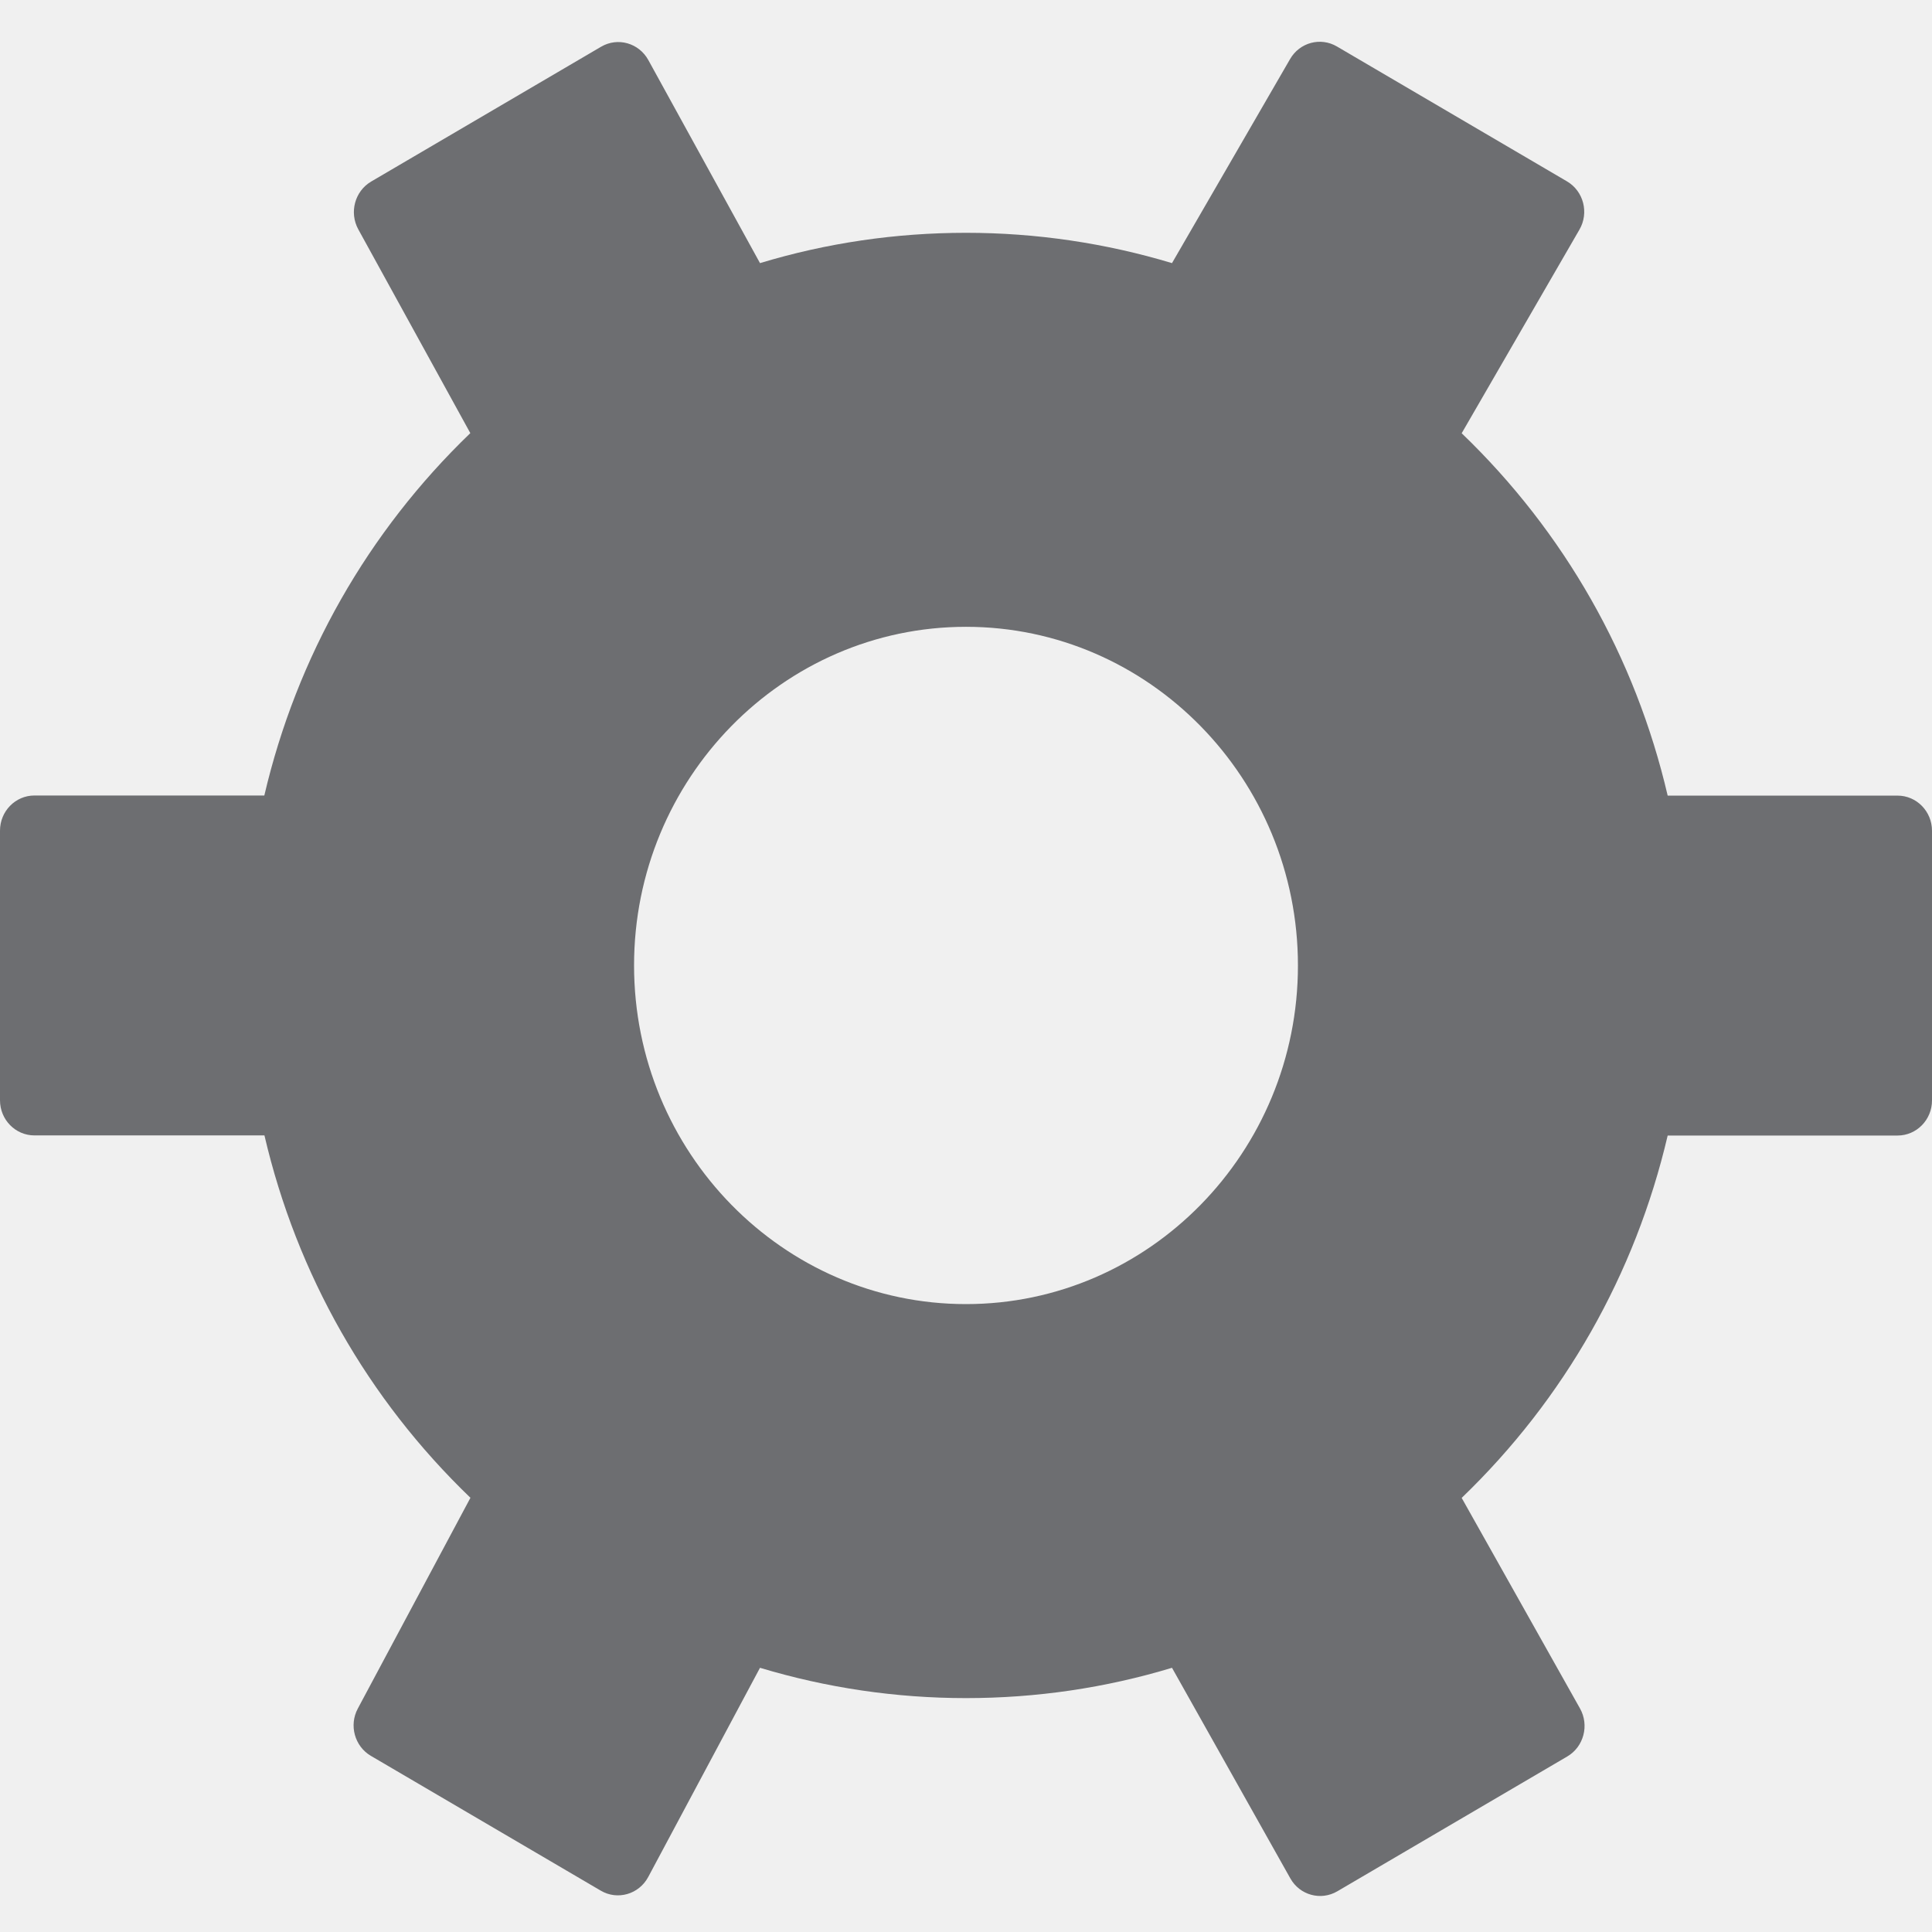
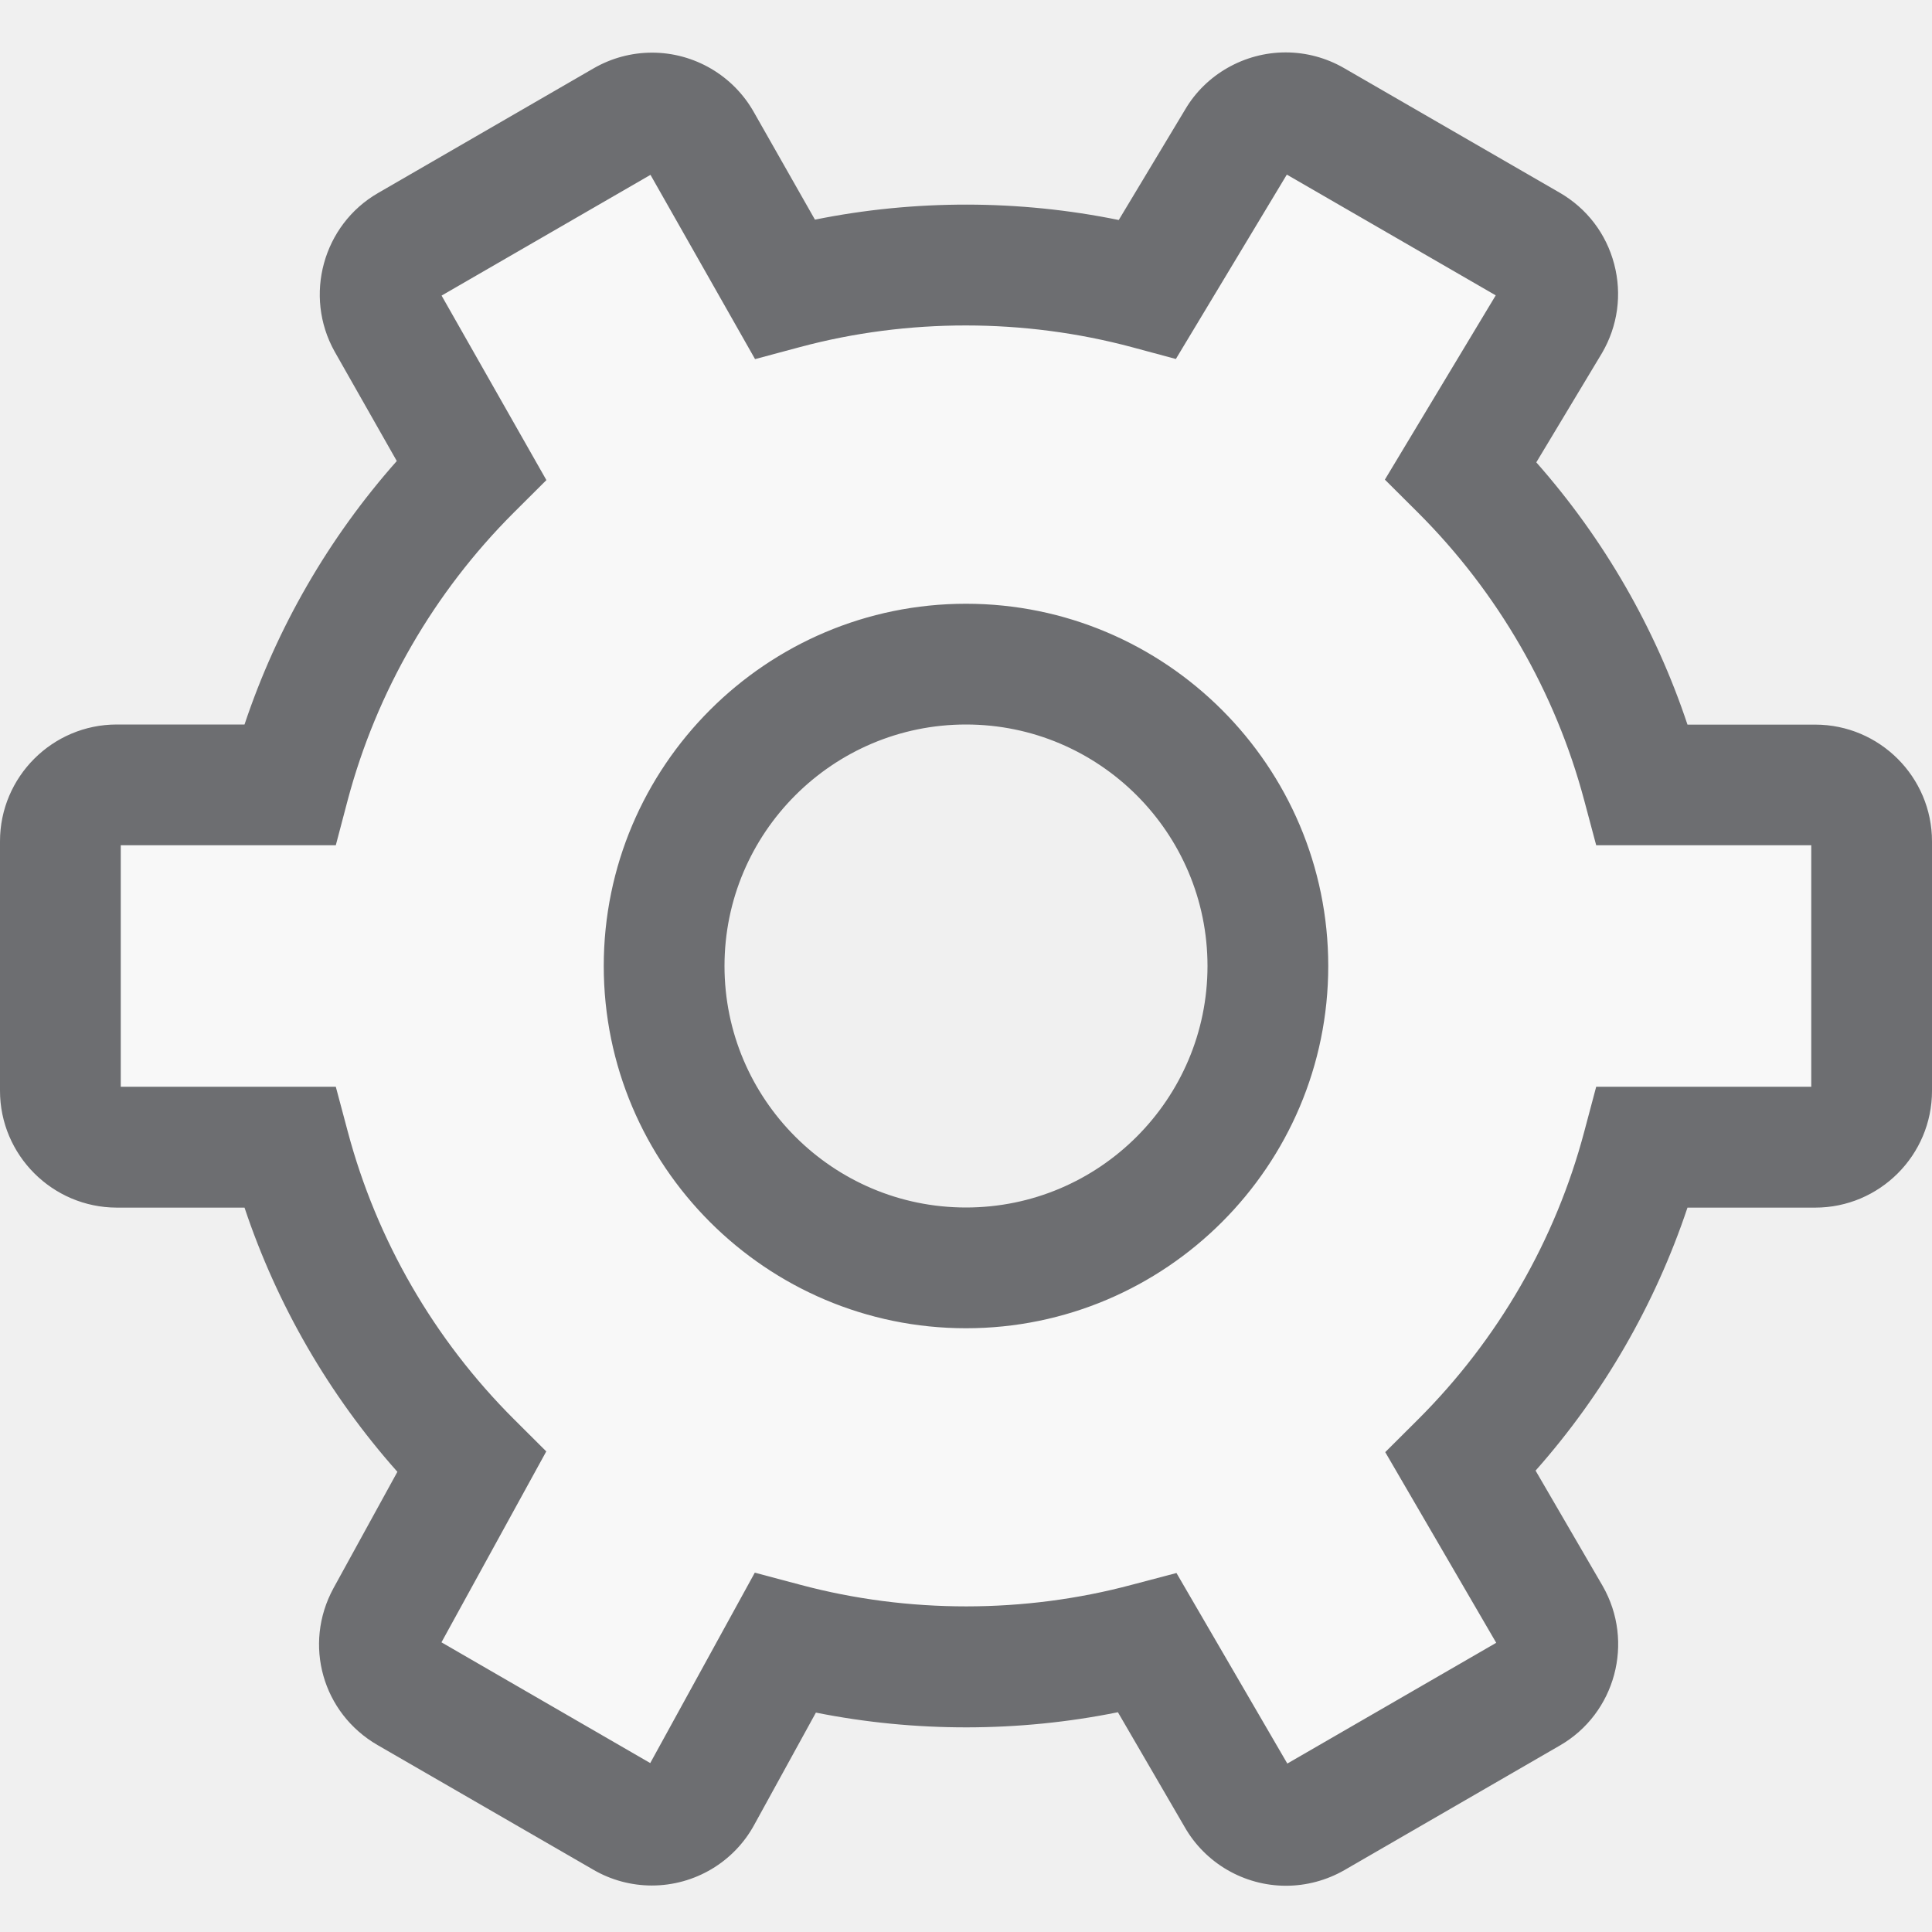
<svg xmlns="http://www.w3.org/2000/svg" version="1.1" id="Layer_1" x="0px" y="0px" width="16px" height="16px" viewBox="0 0 16 16" enable-background="new 0 0 16 16" xml:space="preserve">
  <g id="icon">
-     <path d="M9.706,13.812c-0.552,0.167,-1.125,0.251,-1.706,0.251s-1.154,-0.085,-1.706,-0.251l-0.926,1.733c-0.077,0.143,-0.254,0.194,-0.392,0.113l-1.905,-1.117c-0.134,-0.079,-0.182,-0.253,-0.108,-0.391l0.933,-1.746c-0.85,-0.817,-1.438,-1.851,-1.706,-3.001H0.285C0.128,9.403,0,9.273,0,9.112V6.879c0,-0.161,0.128,-0.291,0.285,-0.291h1.904c0.269,-1.15,0.857,-2.184,1.706,-3.001L2.967,1.899c-0.076,-0.139,-0.029,-0.315,0.106,-0.395L4.978,0.387c0.138,-0.081,0.313,-0.031,0.391,0.11l0.925,1.682c0.552,-0.167,1.125,-0.251,1.706,-0.251s1.154,0.085,1.706,0.251l0.978,-1.69c0.079,-0.137,0.252,-0.184,0.388,-0.104l1.905,1.117c0.138,0.081,0.184,0.261,0.103,0.4l-0.975,1.686c0.85,0.817,1.438,1.851,1.706,3.001h1.904c0.157,0,0.285,0.13,0.285,0.291v2.233c0,0.161,-0.128,0.291,-0.285,0.291h-1.904c-0.269,1.15,-0.857,2.184,-1.706,3.001l0.98,1.744c0.078,0.139,0.031,0.317,-0.105,0.397l-1.905,1.117c-0.137,0.08,-0.311,0.032,-0.389,-0.107L9.706,13.812zM8,5.191c-1.516,0,-2.749,1.258,-2.749,2.804S6.484,10.8,8,10.8s2.749,-1.258,2.749,-2.804S9.516,5.191,8,5.191z" fill="#6D6E71" />
+     <path d="M10.65,15.117c-0.168,0,-0.323,-0.09,-0.406,-0.236l-0.74,-1.273c-0.488,0.131,-0.993,0.197,-1.503,0.197c-0.509,0,-1.012,-0.066,-1.5,-0.196l-0.692,1.26c-0.082,0.151,-0.239,0.244,-0.411,0.244c-0.082,0,-0.163,-0.022,-0.234,-0.063l-1.786,-1.032c-0.221,-0.128,-0.298,-0.403,-0.177,-0.627l0.704,-1.282C3.177,11.385,2.659,10.488,2.397,9.5H0.967C0.71,9.5,0.5,9.29,0.5,9.033V6.967C0.5,6.71,0.71,6.5,0.967,6.5h1.429c0.263,-0.987,0.78,-1.883,1.506,-2.608l-0.697,-1.228c-0.124,-0.222,-0.046,-0.505,0.174,-0.632L5.166,0.999c0.071,-0.041,0.152,-0.063,0.234,-0.063c0.169,0,0.326,0.092,0.408,0.239l0.69,1.215c0.488,-0.131,0.992,-0.197,1.502,-0.197c0.511,0,1.016,0.067,1.505,0.198l0.739,-1.228c0.084,-0.142,0.238,-0.231,0.403,-0.231c0.082,0,0.163,0.022,0.234,0.063l1.786,1.032c0.108,0.063,0.186,0.164,0.218,0.285c0.032,0.121,0.015,0.248,-0.049,0.356l-0.736,1.224c0.725,0.725,1.242,1.62,1.504,2.606h1.429c0.258,0,0.467,0.21,0.467,0.467v2.066c0,0.258,-0.21,0.467,-0.467,0.467h-1.429c-0.263,0.987,-0.78,1.883,-1.505,2.607l0.744,1.278c0.127,0.223,0.05,0.508,-0.172,0.636l-1.786,1.032C10.812,15.095,10.732,15.117,10.65,15.117zM8,5.5c-1.379,0,-2.5,1.121,-2.5,2.5c0,1.379,1.121,2.5,2.5,2.5s2.5,-1.121,2.5,-2.5C10.5,6.622,9.379,5.5,8,5.5z" fill="#FFFFFF" opacity="0.5" />
+     <path d="M10.65,15.617c-0.347,0,-0.669,-0.187,-0.84,-0.488l-0.552,-0.949c-0.82,0.166,-1.681,0.167,-2.501,0.003l-0.51,0.928c-0.168,0.31,-0.494,0.504,-0.849,0.504c-0.169,0,-0.337,-0.045,-0.483,-0.13L3.127,14.452c-0.457,-0.264,-0.618,-0.834,-0.366,-1.298l0.53,-0.965c-0.566,-0.637,-0.997,-1.382,-1.266,-2.188H0.967C0.434,10,0,9.566,0,9.033V6.967C0,6.434,0.434,6,0.967,6h1.058c0.268,-0.803,0.698,-1.547,1.261,-2.182l-0.515,-0.907c-0.258,-0.462,-0.096,-1.049,0.359,-1.312L4.916,0.566c0.147,-0.085,0.314,-0.13,0.484,-0.13c0.35,0,0.674,0.19,0.845,0.496l0.504,0.887c0.825,-0.167,1.691,-0.166,2.516,0.003l0.55,-0.915c0.17,-0.29,0.49,-0.473,0.832,-0.473c0.17,0,0.337,0.045,0.484,0.13l1.786,1.032c0.225,0.13,0.385,0.34,0.451,0.591c0.066,0.251,0.03,0.513,-0.101,0.737l-0.544,0.905c0.559,0.633,0.986,1.373,1.252,2.172h1.058c0.533,0,0.967,0.434,0.967,0.967v2.066c0,0.533,-0.434,0.967,-0.967,0.967h-1.058c-0.268,0.801,-0.696,1.544,-1.258,2.178l0.556,0.956c0.265,0.464,0.105,1.055,-0.354,1.32l-1.786,1.033C10.986,15.572,10.819,15.617,10.65,15.617zM5.369,14.631c0,0,-0,0,-0,0L5.369,14.631zM10.676,14.63l0,0C10.676,14.63,10.676,14.63,10.676,14.63zM9.743,13.027l0.918,1.578l1.73,-1l-0.919,-1.579l0.273,-0.272c0.661,-0.66,1.137,-1.484,1.375,-2.382L13.219,9H15V7h-1.781l-0.099,-0.371c-0.239,-0.898,-0.714,-1.721,-1.374,-2.381l-0.277,-0.276l0.918,-1.526l-1.73,-1l-0.919,1.527l-0.364,-0.098c-0.892,-0.239,-1.856,-0.24,-2.748,-0.001l-0.373,0.1l-0.866,-1.526l-1.73,1l0.868,1.528l-0.27,0.269c-0.661,0.66,-1.137,1.484,-1.376,2.383L2.781,7H1v2h1.781l0.099,0.371c0.239,0.899,0.716,1.724,1.378,2.384l0.266,0.265l-0.868,1.581l1.729,1l0.866,-1.577l0.379,0.101c0.891,0.238,1.854,0.238,2.745,-0.001L9.743,13.027zM5.373,1.423c0,0,0,0,0,0L5.373,1.423zM10.675,1.417l-0,0.001C10.675,1.418,10.675,1.418,10.675,1.417zM8,11c-1.654,0,-3,-1.346,-3,-3c0,-1.654,1.346,-3,3,-3s3,1.346,3,3C11,9.654,9.654,11,8,11zM8,6c-1.103,0,-2,0.897,-2,2c0,1.103,0.897,2,2,2s2,-0.897,2,-2C10,6.897,9.103,6,8,6z" fill="#6D6E71" />
  </g>
</svg>
